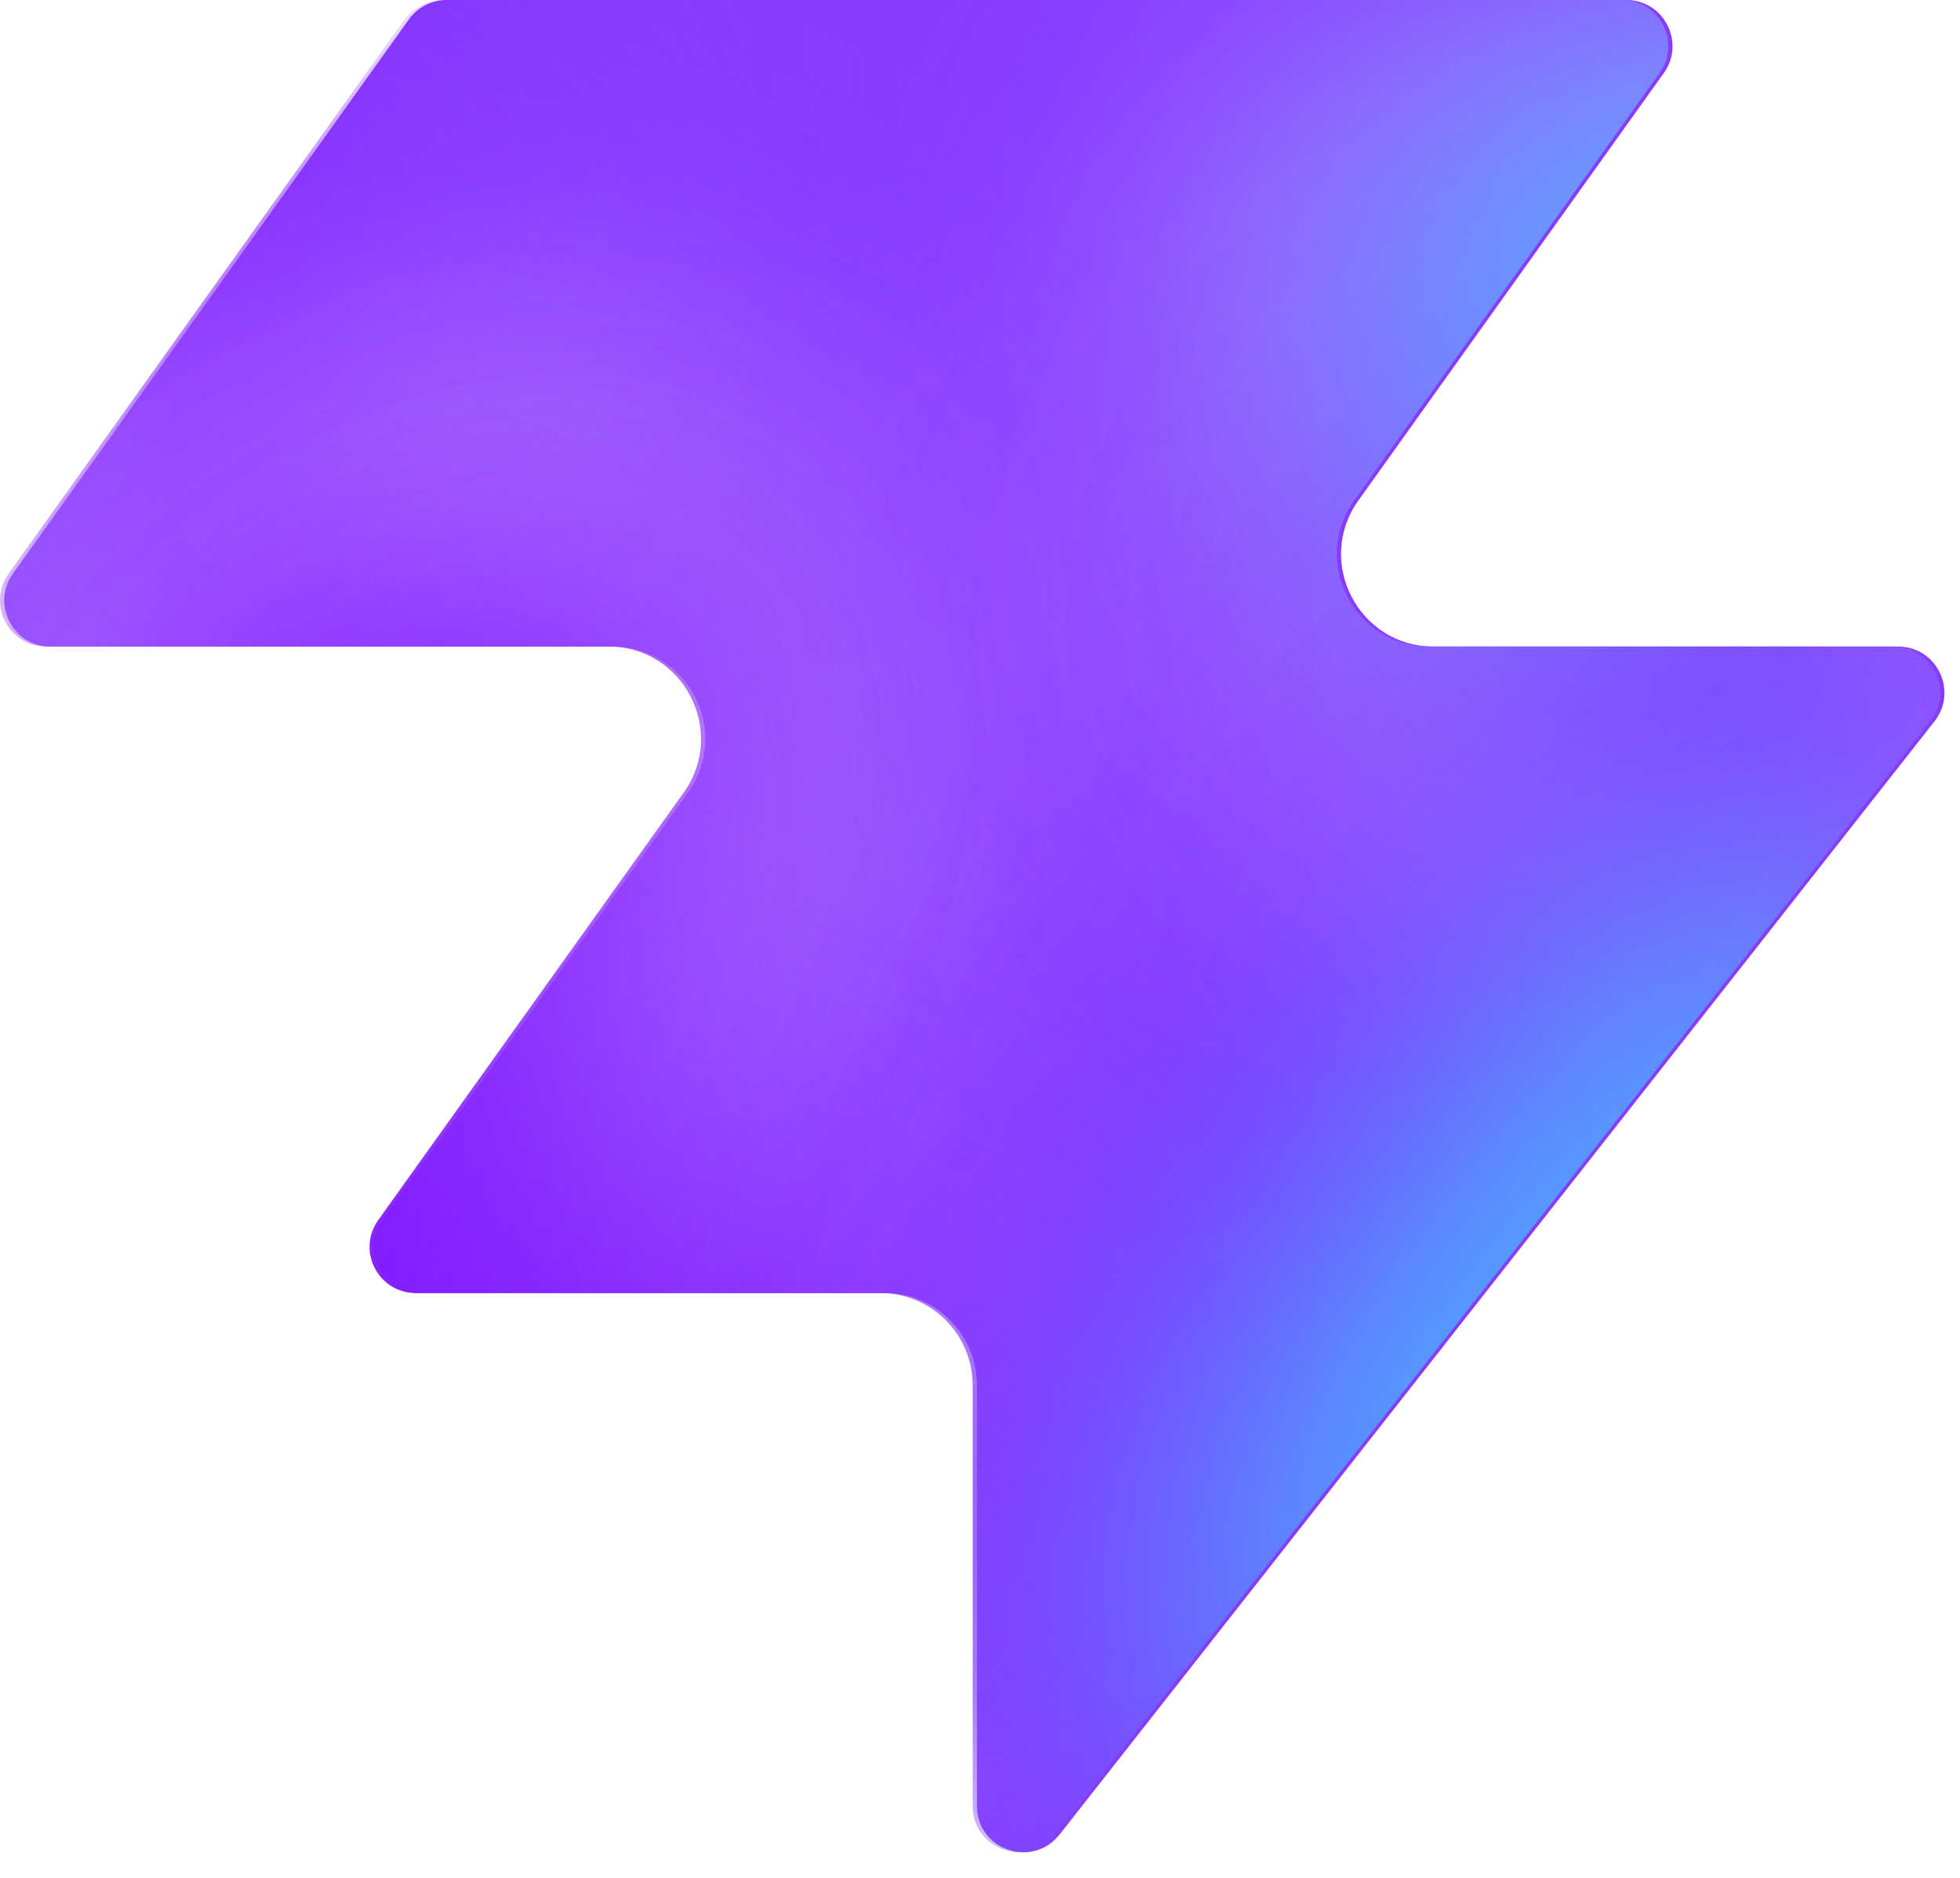
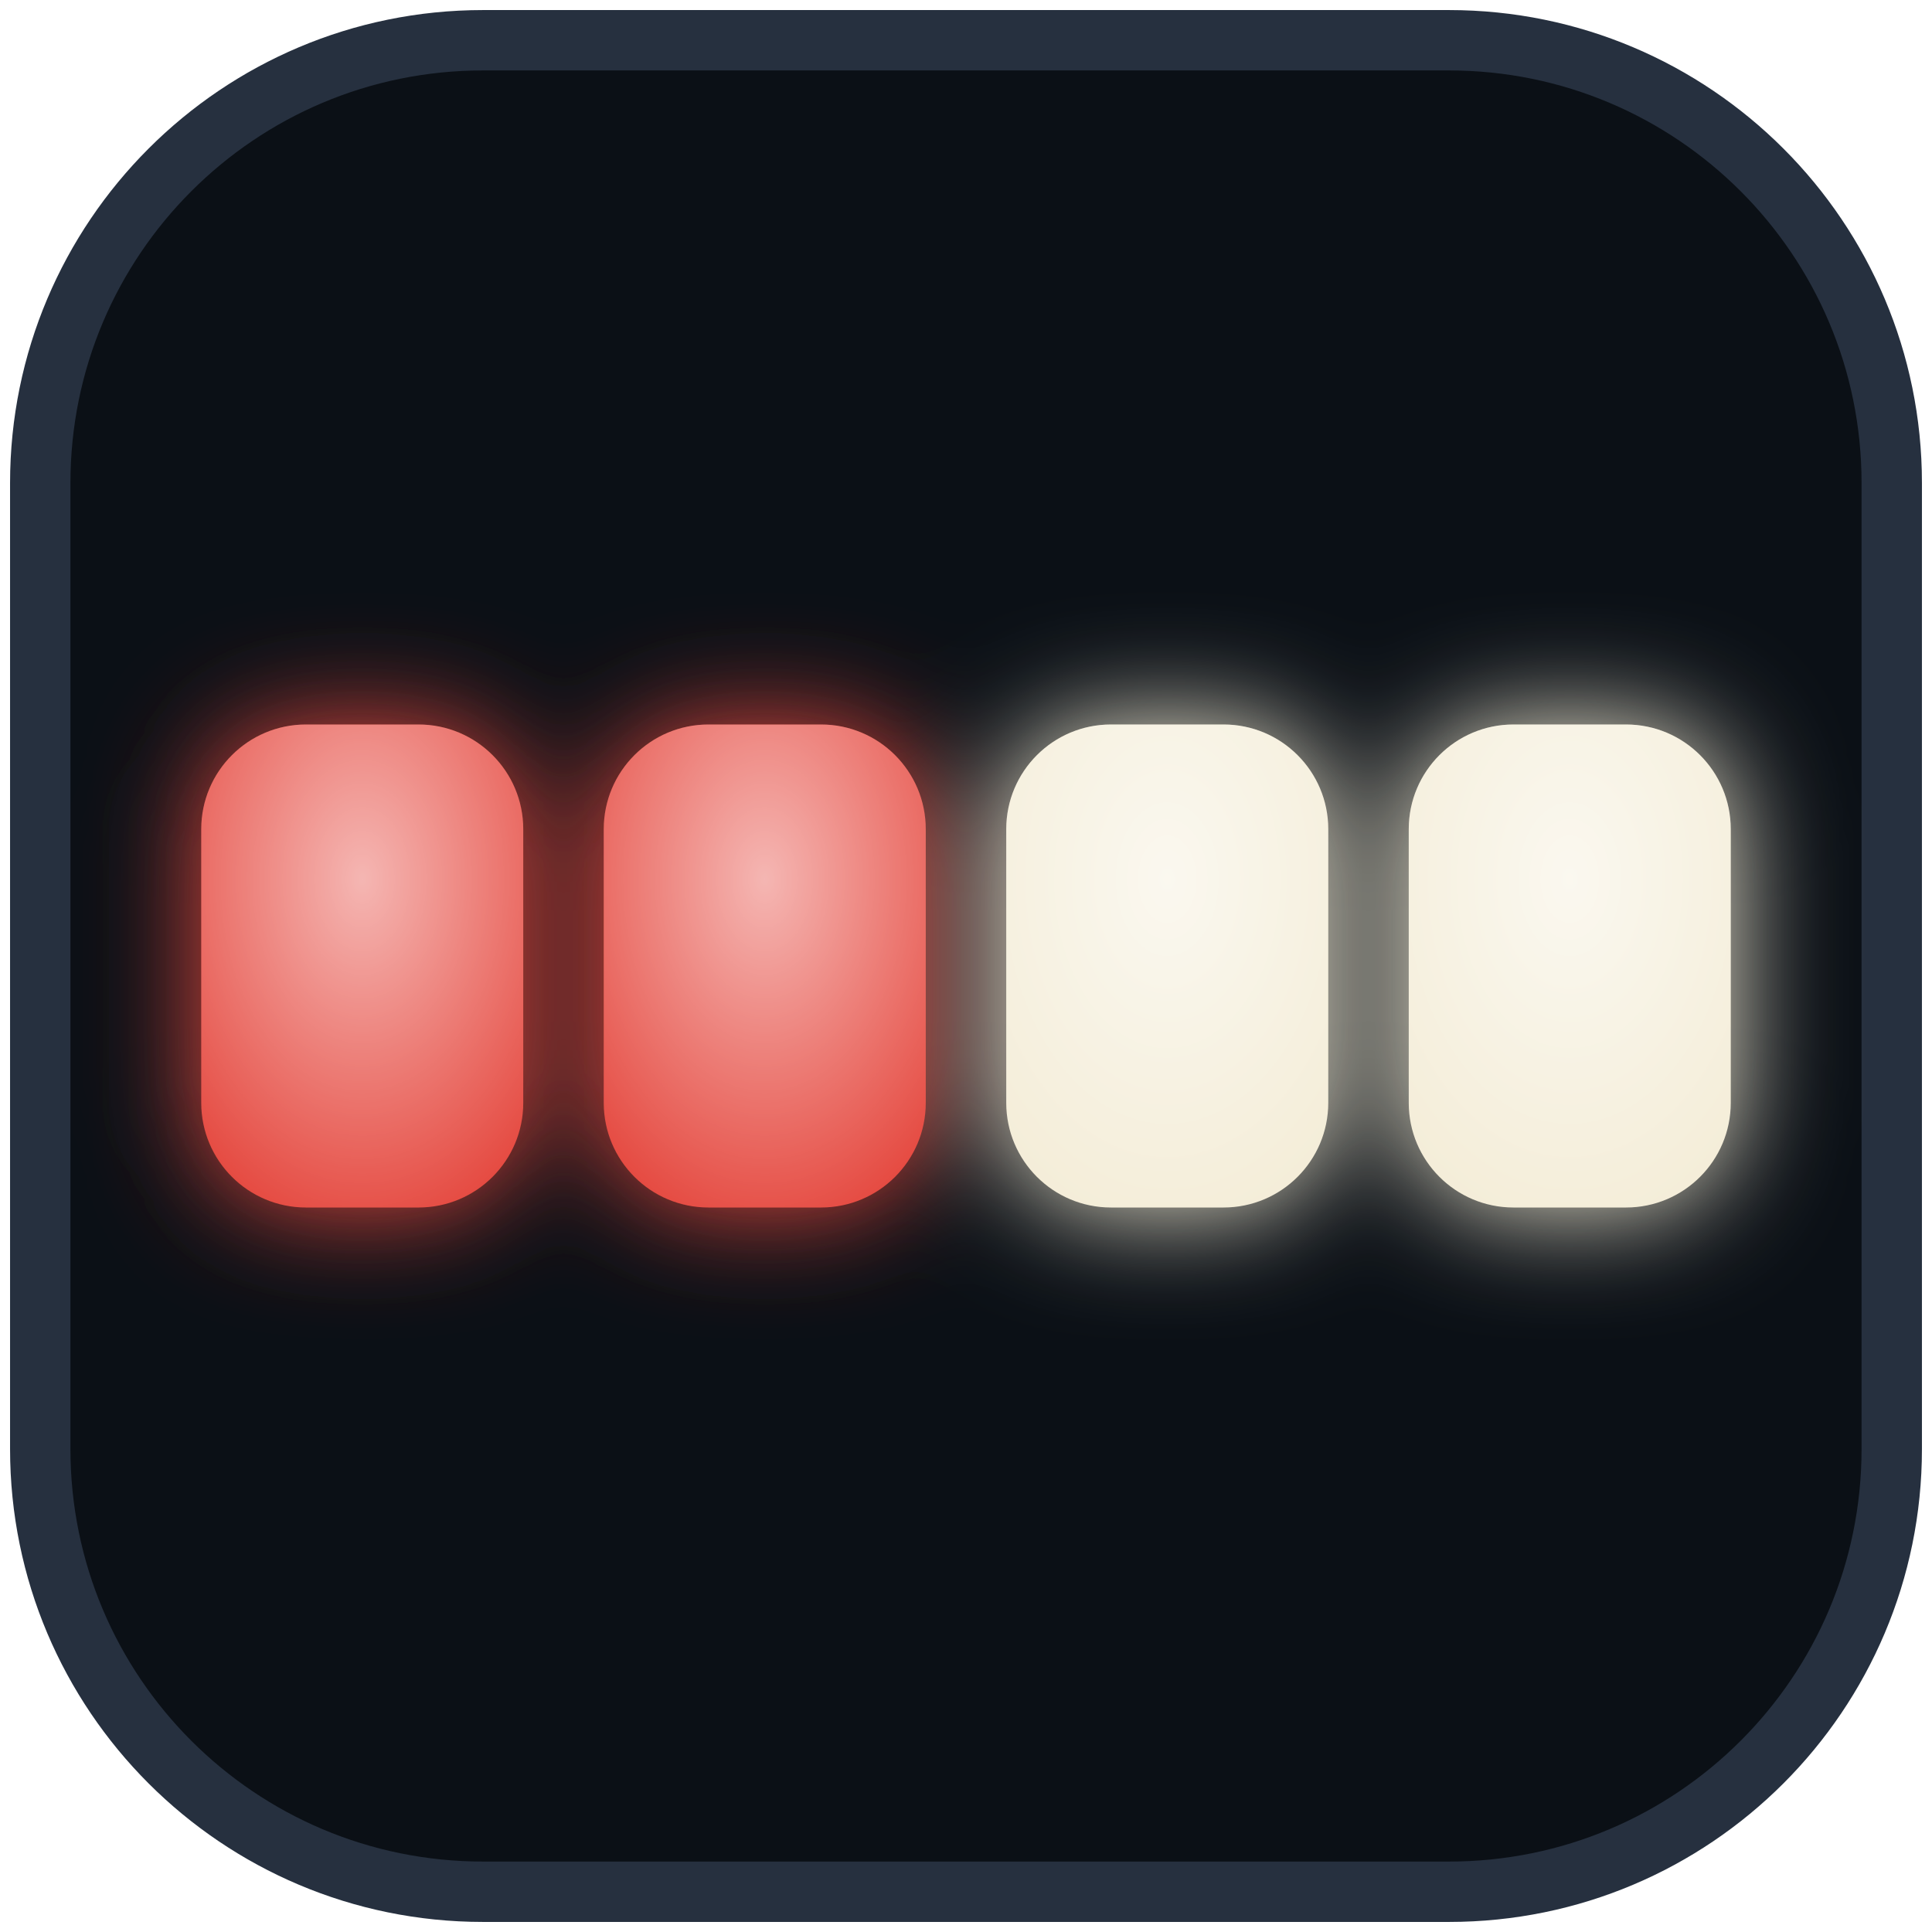
- <svg xmlns="http://www.w3.org/2000/svg" width="48" height="46" fill="none" viewBox="0 0 48 46">
-   <path fill="#863bff" d="M25.946 44.938c-.664.845-2.021.375-2.021-.698V33.937a2.26 2.26 0 0 0-2.262-2.262H10.287c-.92 0-1.456-1.04-.92-1.788l7.48-10.471c1.07-1.497 0-3.578-1.842-3.578H1.237c-.92 0-1.456-1.04-.92-1.788L10.013.474c.214-.297.556-.474.92-.474h28.894c.92 0 1.456 1.04.92 1.788l-7.48 10.471c-1.07 1.498 0 3.579 1.842 3.579h11.377c.943 0 1.473 1.088.89 1.83L25.947 44.94z" style="fill:#863bff;fill:color(display-p3 .525 .23 1);fill-opacity:1" />
-   <mask id="a" width="48" height="46" x="0" y="0" maskUnits="userSpaceOnUse" style="mask-type:alpha">
-     <path fill="#000" d="M25.842 44.938c-.664.844-2.021.375-2.021-.698V33.937a2.26 2.26 0 0 0-2.262-2.262H10.183c-.92 0-1.456-1.04-.92-1.788l7.48-10.471c1.07-1.498 0-3.579-1.842-3.579H1.133c-.92 0-1.456-1.04-.92-1.787L9.91.473c.214-.297.556-.474.92-.474h28.894c.92 0 1.456 1.04.92 1.788l-7.48 10.471c-1.07 1.498 0 3.578 1.842 3.578h11.377c.943 0 1.473 1.088.89 1.832L25.843 44.94z" style="fill:#000;fill-opacity:1" />
-   </mask>
-   <g mask="url(#a)">
-     <g filter="url(#b)">
-       <ellipse cx="5.508" cy="14.704" fill="#ede6ff" rx="5.508" ry="14.704" style="fill:#ede6ff;fill:color(display-p3 .927 .903 1);fill-opacity:1" transform="matrix(.00324 1 1 -.00324 -4.47 31.516)" />
-     </g>
-     <g filter="url(#c)">
-       <ellipse cx="10.399" cy="29.851" fill="#ede6ff" rx="10.399" ry="29.851" style="fill:#ede6ff;fill:color(display-p3 .927 .903 1);fill-opacity:1" transform="matrix(.00324 1 1 -.00324 -39.328 7.883)" />
-     </g>
-     <g filter="url(#d)">
-       <ellipse cx="5.508" cy="30.487" fill="#7e14ff" rx="5.508" ry="30.487" style="fill:#7e14ff;fill:color(display-p3 .492 .077 1);fill-opacity:1" transform="rotate(89.814 -25.913 -14.639)scale(1 -1)" />
-     </g>
-     <g filter="url(#e)">
-       <ellipse cx="5.508" cy="30.599" fill="#7e14ff" rx="5.508" ry="30.599" style="fill:#7e14ff;fill:color(display-p3 .492 .077 1);fill-opacity:1" transform="rotate(89.814 -32.644 -3.334)scale(1 -1)" />
-     </g>
-     <g filter="url(#f)">
-       <ellipse cx="5.508" cy="30.599" fill="#7e14ff" rx="5.508" ry="30.599" style="fill:#7e14ff;fill:color(display-p3 .492 .077 1);fill-opacity:1" transform="matrix(.00324 1 1 -.00324 -34.34 30.47)" />
-     </g>
-     <g filter="url(#g)">
-       <ellipse cx="14.072" cy="22.078" fill="#ede6ff" rx="14.072" ry="22.078" style="fill:#ede6ff;fill:color(display-p3 .927 .903 1);fill-opacity:1" transform="rotate(93.35 24.506 48.493)scale(-1 1)" />
-     </g>
-     <g filter="url(#h)">
-       <ellipse cx="3.47" cy="21.501" fill="#7e14ff" rx="3.47" ry="21.501" style="fill:#7e14ff;fill:color(display-p3 .492 .077 1);fill-opacity:1" transform="rotate(89.009 28.708 47.59)scale(-1 1)" />
-     </g>
-     <g filter="url(#i)">
-       <ellipse cx="3.47" cy="21.501" fill="#7e14ff" rx="3.47" ry="21.501" style="fill:#7e14ff;fill:color(display-p3 .492 .077 1);fill-opacity:1" transform="rotate(89.009 28.708 47.59)scale(-1 1)" />
-     </g>
-     <g filter="url(#j)">
-       <ellipse cx=".387" cy="8.972" fill="#7e14ff" rx="4.407" ry="29.108" style="fill:#7e14ff;fill:color(display-p3 .492 .077 1);fill-opacity:1" transform="rotate(39.51 .387 8.972)" />
-     </g>
-     <g filter="url(#k)">
-       <ellipse cx="47.523" cy="-6.092" fill="#7e14ff" rx="4.407" ry="29.108" style="fill:#7e14ff;fill:color(display-p3 .492 .077 1);fill-opacity:1" transform="rotate(37.892 47.523 -6.092)" />
-     </g>
-     <g filter="url(#l)">
-       <ellipse cx="41.412" cy="6.333" fill="#47bfff" rx="5.971" ry="9.665" style="fill:#47bfff;fill:color(display-p3 .28 .748 1);fill-opacity:1" transform="rotate(37.892 41.412 6.333)" />
-     </g>
-     <g filter="url(#m)">
-       <ellipse cx="-1.879" cy="38.332" fill="#7e14ff" rx="4.407" ry="29.108" style="fill:#7e14ff;fill:color(display-p3 .492 .077 1);fill-opacity:1" transform="rotate(37.892 -1.88 38.332)" />
-     </g>
-     <g filter="url(#n)">
-       <ellipse cx="-1.879" cy="38.332" fill="#7e14ff" rx="4.407" ry="29.108" style="fill:#7e14ff;fill:color(display-p3 .492 .077 1);fill-opacity:1" transform="rotate(37.892 -1.88 38.332)" />
-     </g>
-     <g filter="url(#o)">
-       <ellipse cx="35.651" cy="29.907" fill="#7e14ff" rx="4.407" ry="29.108" style="fill:#7e14ff;fill:color(display-p3 .492 .077 1);fill-opacity:1" transform="rotate(37.892 35.651 29.907)" />
-     </g>
-     <g filter="url(#p)">
-       <ellipse cx="38.418" cy="32.4" fill="#47bfff" rx="5.971" ry="15.297" style="fill:#47bfff;fill:color(display-p3 .28 .748 1);fill-opacity:1" transform="rotate(37.892 38.418 32.4)" />
-     </g>
-   </g>
+ <svg xmlns="http://www.w3.org/2000/svg" width="48" height="48" viewBox="0 0 48 48" fill="none" role="img" aria-label="PAPI Vision">
  <defs>
-     <filter id="b" width="60.045" height="41.654" x="-19.77" y="16.149" color-interpolation-filters="sRGB" filterUnits="userSpaceOnUse">
-       <feFlood flood-opacity="0" result="BackgroundImageFix" />
-       <feBlend in="SourceGraphic" in2="BackgroundImageFix" result="shape" />
-       <feGaussianBlur result="effect1_foregroundBlur_2002_17158" stdDeviation="7.659" />
-     </filter>
-     <filter id="c" width="90.34" height="51.437" x="-54.613" y="-7.533" color-interpolation-filters="sRGB" filterUnits="userSpaceOnUse">
-       <feFlood flood-opacity="0" result="BackgroundImageFix" />
-       <feBlend in="SourceGraphic" in2="BackgroundImageFix" result="shape" />
-       <feGaussianBlur result="effect1_foregroundBlur_2002_17158" stdDeviation="7.659" />
-     </filter>
-     <filter id="d" width="79.355" height="29.4" x="-49.64" y="2.03" color-interpolation-filters="sRGB" filterUnits="userSpaceOnUse">
-       <feFlood flood-opacity="0" result="BackgroundImageFix" />
-       <feBlend in="SourceGraphic" in2="BackgroundImageFix" result="shape" />
-       <feGaussianBlur result="effect1_foregroundBlur_2002_17158" stdDeviation="4.596" />
-     </filter>
-     <filter id="e" width="79.579" height="29.4" x="-45.045" y="20.029" color-interpolation-filters="sRGB" filterUnits="userSpaceOnUse">
-       <feFlood flood-opacity="0" result="BackgroundImageFix" />
-       <feBlend in="SourceGraphic" in2="BackgroundImageFix" result="shape" />
-       <feGaussianBlur result="effect1_foregroundBlur_2002_17158" stdDeviation="4.596" />
-     </filter>
-     <filter id="f" width="79.579" height="29.4" x="-43.513" y="21.178" color-interpolation-filters="sRGB" filterUnits="userSpaceOnUse">
-       <feFlood flood-opacity="0" result="BackgroundImageFix" />
-       <feBlend in="SourceGraphic" in2="BackgroundImageFix" result="shape" />
-       <feGaussianBlur result="effect1_foregroundBlur_2002_17158" stdDeviation="4.596" />
-     </filter>
-     <filter id="g" width="74.749" height="58.852" x="15.756" y="-17.901" color-interpolation-filters="sRGB" filterUnits="userSpaceOnUse">
-       <feFlood flood-opacity="0" result="BackgroundImageFix" />
-       <feBlend in="SourceGraphic" in2="BackgroundImageFix" result="shape" />
-       <feGaussianBlur result="effect1_foregroundBlur_2002_17158" stdDeviation="7.659" />
-     </filter>
-     <filter id="h" width="61.377" height="25.362" x="23.548" y="2.284" color-interpolation-filters="sRGB" filterUnits="userSpaceOnUse">
-       <feFlood flood-opacity="0" result="BackgroundImageFix" />
-       <feBlend in="SourceGraphic" in2="BackgroundImageFix" result="shape" />
-       <feGaussianBlur result="effect1_foregroundBlur_2002_17158" stdDeviation="4.596" />
-     </filter>
-     <filter id="i" width="61.377" height="25.362" x="23.548" y="2.284" color-interpolation-filters="sRGB" filterUnits="userSpaceOnUse">
-       <feFlood flood-opacity="0" result="BackgroundImageFix" />
-       <feBlend in="SourceGraphic" in2="BackgroundImageFix" result="shape" />
-       <feGaussianBlur result="effect1_foregroundBlur_2002_17158" stdDeviation="4.596" />
-     </filter>
-     <filter id="j" width="56.045" height="63.649" x="-27.636" y="-22.853" color-interpolation-filters="sRGB" filterUnits="userSpaceOnUse">
-       <feFlood flood-opacity="0" result="BackgroundImageFix" />
-       <feBlend in="SourceGraphic" in2="BackgroundImageFix" result="shape" />
-       <feGaussianBlur result="effect1_foregroundBlur_2002_17158" stdDeviation="4.596" />
-     </filter>
-     <filter id="k" width="54.814" height="64.646" x="20.116" y="-38.415" color-interpolation-filters="sRGB" filterUnits="userSpaceOnUse">
-       <feFlood flood-opacity="0" result="BackgroundImageFix" />
-       <feBlend in="SourceGraphic" in2="BackgroundImageFix" result="shape" />
-       <feGaussianBlur result="effect1_foregroundBlur_2002_17158" stdDeviation="4.596" />
-     </filter>
-     <filter id="l" width="33.541" height="35.313" x="24.641" y="-11.323" color-interpolation-filters="sRGB" filterUnits="userSpaceOnUse">
-       <feFlood flood-opacity="0" result="BackgroundImageFix" />
-       <feBlend in="SourceGraphic" in2="BackgroundImageFix" result="shape" />
-       <feGaussianBlur result="effect1_foregroundBlur_2002_17158" stdDeviation="4.596" />
-     </filter>
-     <filter id="m" width="54.814" height="64.646" x="-29.286" y="6.009" color-interpolation-filters="sRGB" filterUnits="userSpaceOnUse">
-       <feFlood flood-opacity="0" result="BackgroundImageFix" />
-       <feBlend in="SourceGraphic" in2="BackgroundImageFix" result="shape" />
-       <feGaussianBlur result="effect1_foregroundBlur_2002_17158" stdDeviation="4.596" />
-     </filter>
-     <filter id="n" width="54.814" height="64.646" x="-29.286" y="6.009" color-interpolation-filters="sRGB" filterUnits="userSpaceOnUse">
-       <feFlood flood-opacity="0" result="BackgroundImageFix" />
-       <feBlend in="SourceGraphic" in2="BackgroundImageFix" result="shape" />
-       <feGaussianBlur result="effect1_foregroundBlur_2002_17158" stdDeviation="4.596" />
-     </filter>
-     <filter id="o" width="54.814" height="64.646" x="8.244" y="-2.416" color-interpolation-filters="sRGB" filterUnits="userSpaceOnUse">
-       <feFlood flood-opacity="0" result="BackgroundImageFix" />
-       <feBlend in="SourceGraphic" in2="BackgroundImageFix" result="shape" />
-       <feGaussianBlur result="effect1_foregroundBlur_2002_17158" stdDeviation="4.596" />
-     </filter>
-     <filter id="p" width="39.409" height="43.623" x="18.713" y="10.588" color-interpolation-filters="sRGB" filterUnits="userSpaceOnUse">
-       <feFlood flood-opacity="0" result="BackgroundImageFix" />
-       <feBlend in="SourceGraphic" in2="BackgroundImageFix" result="shape" />
-       <feGaussianBlur result="effect1_foregroundBlur_2002_17158" stdDeviation="4.596" />
+     <radialGradient id="lit" cx="50%" cy="32%" r="75%">
+       <stop offset="0%" stop-color="#ffffff" stop-opacity="0.6" />
+       <stop offset="100%" stop-color="#ffffff" stop-opacity="0" />
+     </radialGradient>
+     <filter id="glow" x="-40%" y="-40%" width="180%" height="180%">
+       <feGaussianBlur stdDeviation="1.4" result="b" />
+       <feMerge>
+         <feMergeNode in="b" />
+         <feMergeNode in="SourceGraphic" />
+       </feMerge>
    </filter>
  </defs>
+   <rect x="1" y="1" width="46" height="46" rx="11" fill="#0b1016" stroke="#26303f" stroke-width="1.5" />
+   <g filter="url(#glow)">
+     <rect x="5" y="18" width="8" height="12" rx="2.6" fill="#e5483f" />
+     <rect x="15" y="18" width="8" height="12" rx="2.6" fill="#e5483f" />
+     <rect x="25" y="18" width="8" height="12" rx="2.6" fill="#f4edd8" />
+     <rect x="35" y="18" width="8" height="12" rx="2.6" fill="#f4edd8" />
+   </g>
+   <g>
+     <rect x="5" y="18" width="8" height="12" rx="2.6" fill="url(#lit)" />
+     <rect x="15" y="18" width="8" height="12" rx="2.6" fill="url(#lit)" />
+     <rect x="25" y="18" width="8" height="12" rx="2.6" fill="url(#lit)" />
+     <rect x="35" y="18" width="8" height="12" rx="2.6" fill="url(#lit)" />
+   </g>
</svg>
